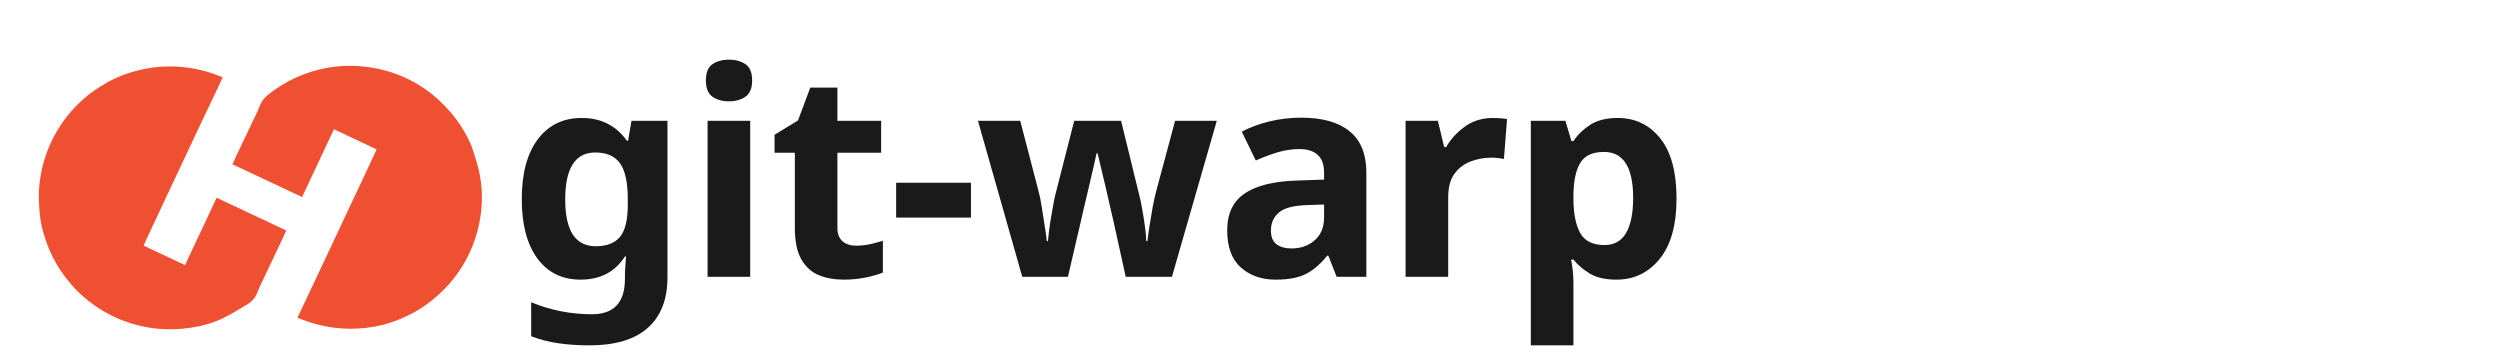
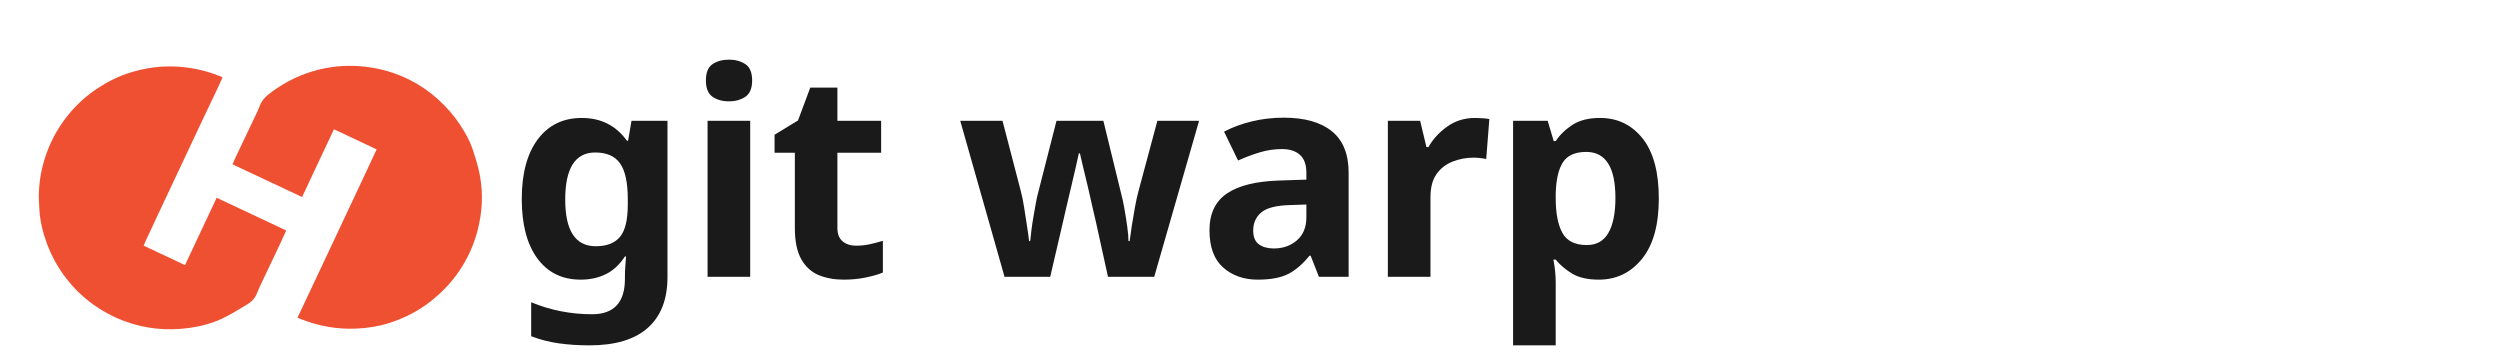
<svg xmlns="http://www.w3.org/2000/svg" viewBox="0 0 560 80" width="560" height="80">
  <svg x="8" y="14" width="100" height="60" viewBox="85 195 720 430" preserveAspectRatio="xMidYMid meet">
    <path fill-rule="evenodd" clip-rule="evenodd" fill="#F05032" d="M507.209,605.521         c13.959-29.575,27.67-58.588,41.348-87.615         c9.422-19.998,18.791-40.022,28.2-60.028c12.743-27.096,25.518-54.176,38.248-81.278c6.521-13.884,12.977-27.8,19.824-42.479         c-22.784-10.744,-45.457-21.436,-68.844-32.464c-17.09,36.347,-34.109,72.547,-51.401,109.325         c-37.425-17.598,-74.725-35.138,-112.222-52.769c2.426-5.397,4.578-10.419,6.919-15.353         c9.221-19.43,18.531-38.817,27.742-58.252c3.217-6.788,6.696-13.504,9.254-20.544         c3.743-10.307,11.416-16.875,19.813-23.028c22.391-16.406,47.021-28.276,73.849-35.146         c24.879-6.371,50.176-8.049,75.849-5.18c25.813,2.886,50.262,10.112,73.291,21.799         c16.26,8.251,31.271,18.575,44.828,30.931c13.132,11.968,24.895,25.078,34.746,39.882         c8.548,12.847,16.274,26.214,21.115,40.869c4.573,13.843,8.971,27.891,11.631,42.186         c5.499,29.545,3.853,59,-3.678,88.186c-6.081,23.571,-15.923,45.33,-29.527,65.453         c-13.463,19.915,-29.935,36.807,-49.122,51.382c-19.283,14.647,-40.58,25.175,-63.344,32.548         c-17.179,5.563,-35.059,8.387,-53.259,9.224c-31.354,1.441,-61.39-4.05,-90.451-15.562         C510.46,606.99,508.941,606.274,507.209,605.521z" />
    <path fill-rule="evenodd" clip-rule="evenodd" fill="#F05032" d="M325.776,520.754         c17.135-36.446,33.917-72.14,51.061-108.601         c37.417,17.601,74.558,35.071,112.205,52.779c-3.495,7.635,-6.775,15.001,-10.224,22.287         c-9.197,19.44,-18.497,38.831,-27.691,58.273c-3.213,6.794,-6.594,13.542,-9.244,20.558         c-3,7.943,-8.325,13.698,-15.368,17.852c-13.659,8.056,-27.073,16.729,-41.404,23.392         c-16.483,7.661,-34.13,12.256,-52.288,14.77c-36.222,5.017,-71.439,1.576,-105.711-11.333         c-18.798-7.081,-36.189-16.706,-52.295-28.643c-15.462-11.461,-29-24.951,-40.776-40.149         c-13.232-17.075,-23.513-35.858,-31.013-56.101c-6.442-17.388,-10.905-35.299,-12.059-53.861         c-0.651-10.473,-1.312-21.029,-0.729-31.477c1.203-21.53,5.546-42.461,13.188-62.765         c8.125-21.59,19.468-41.269,33.875-59.105c13.73-17,29.865-31.51,48.224-43.525         c16.229-10.621,33.491-19.109,51.957-24.852c25.774-8.016,52.173-11.418,79.233-9.379         c22.52,1.695,44.201,6.691,65.132,15.085c1.416,0.567,2.801,1.207,4.5,1.942         c-2.315,5.19,-4.443,10.224,-6.784,15.158c-8.956,18.876,-18.028,37.697,-26.966,56.582         c-10.05,21.235,-19.998,42.519,-29.999,63.777c-9.936,21.118,-19.898,42.226,-29.825,63.349         c-10.058,21.401,-20.099,42.811,-30.119,64.229c-1.227,2.622,-2.276,5.327,-3.582,8.404         C281.252,499.825,303.411,510.24,325.776,520.754z" />
  </svg>
-   <text x="114" y="62" font-family="'Gill Sans MT', 'Gill Sans', Calibri, 'Trebuchet MS', sans-serif" font-size="64" font-weight="bold" letter-spacing="-1" fill="#1a1a1a">git-warp</text>
+   <text x="114" y="62" font-family="'Gill Sans MT', 'Gill Sans', Calibri, 'Trebuchet MS', sans-serif" font-size="64" font-weight="bold" letter-spacing="-1" fill="#1a1a1a">git warp</text>
</svg>
